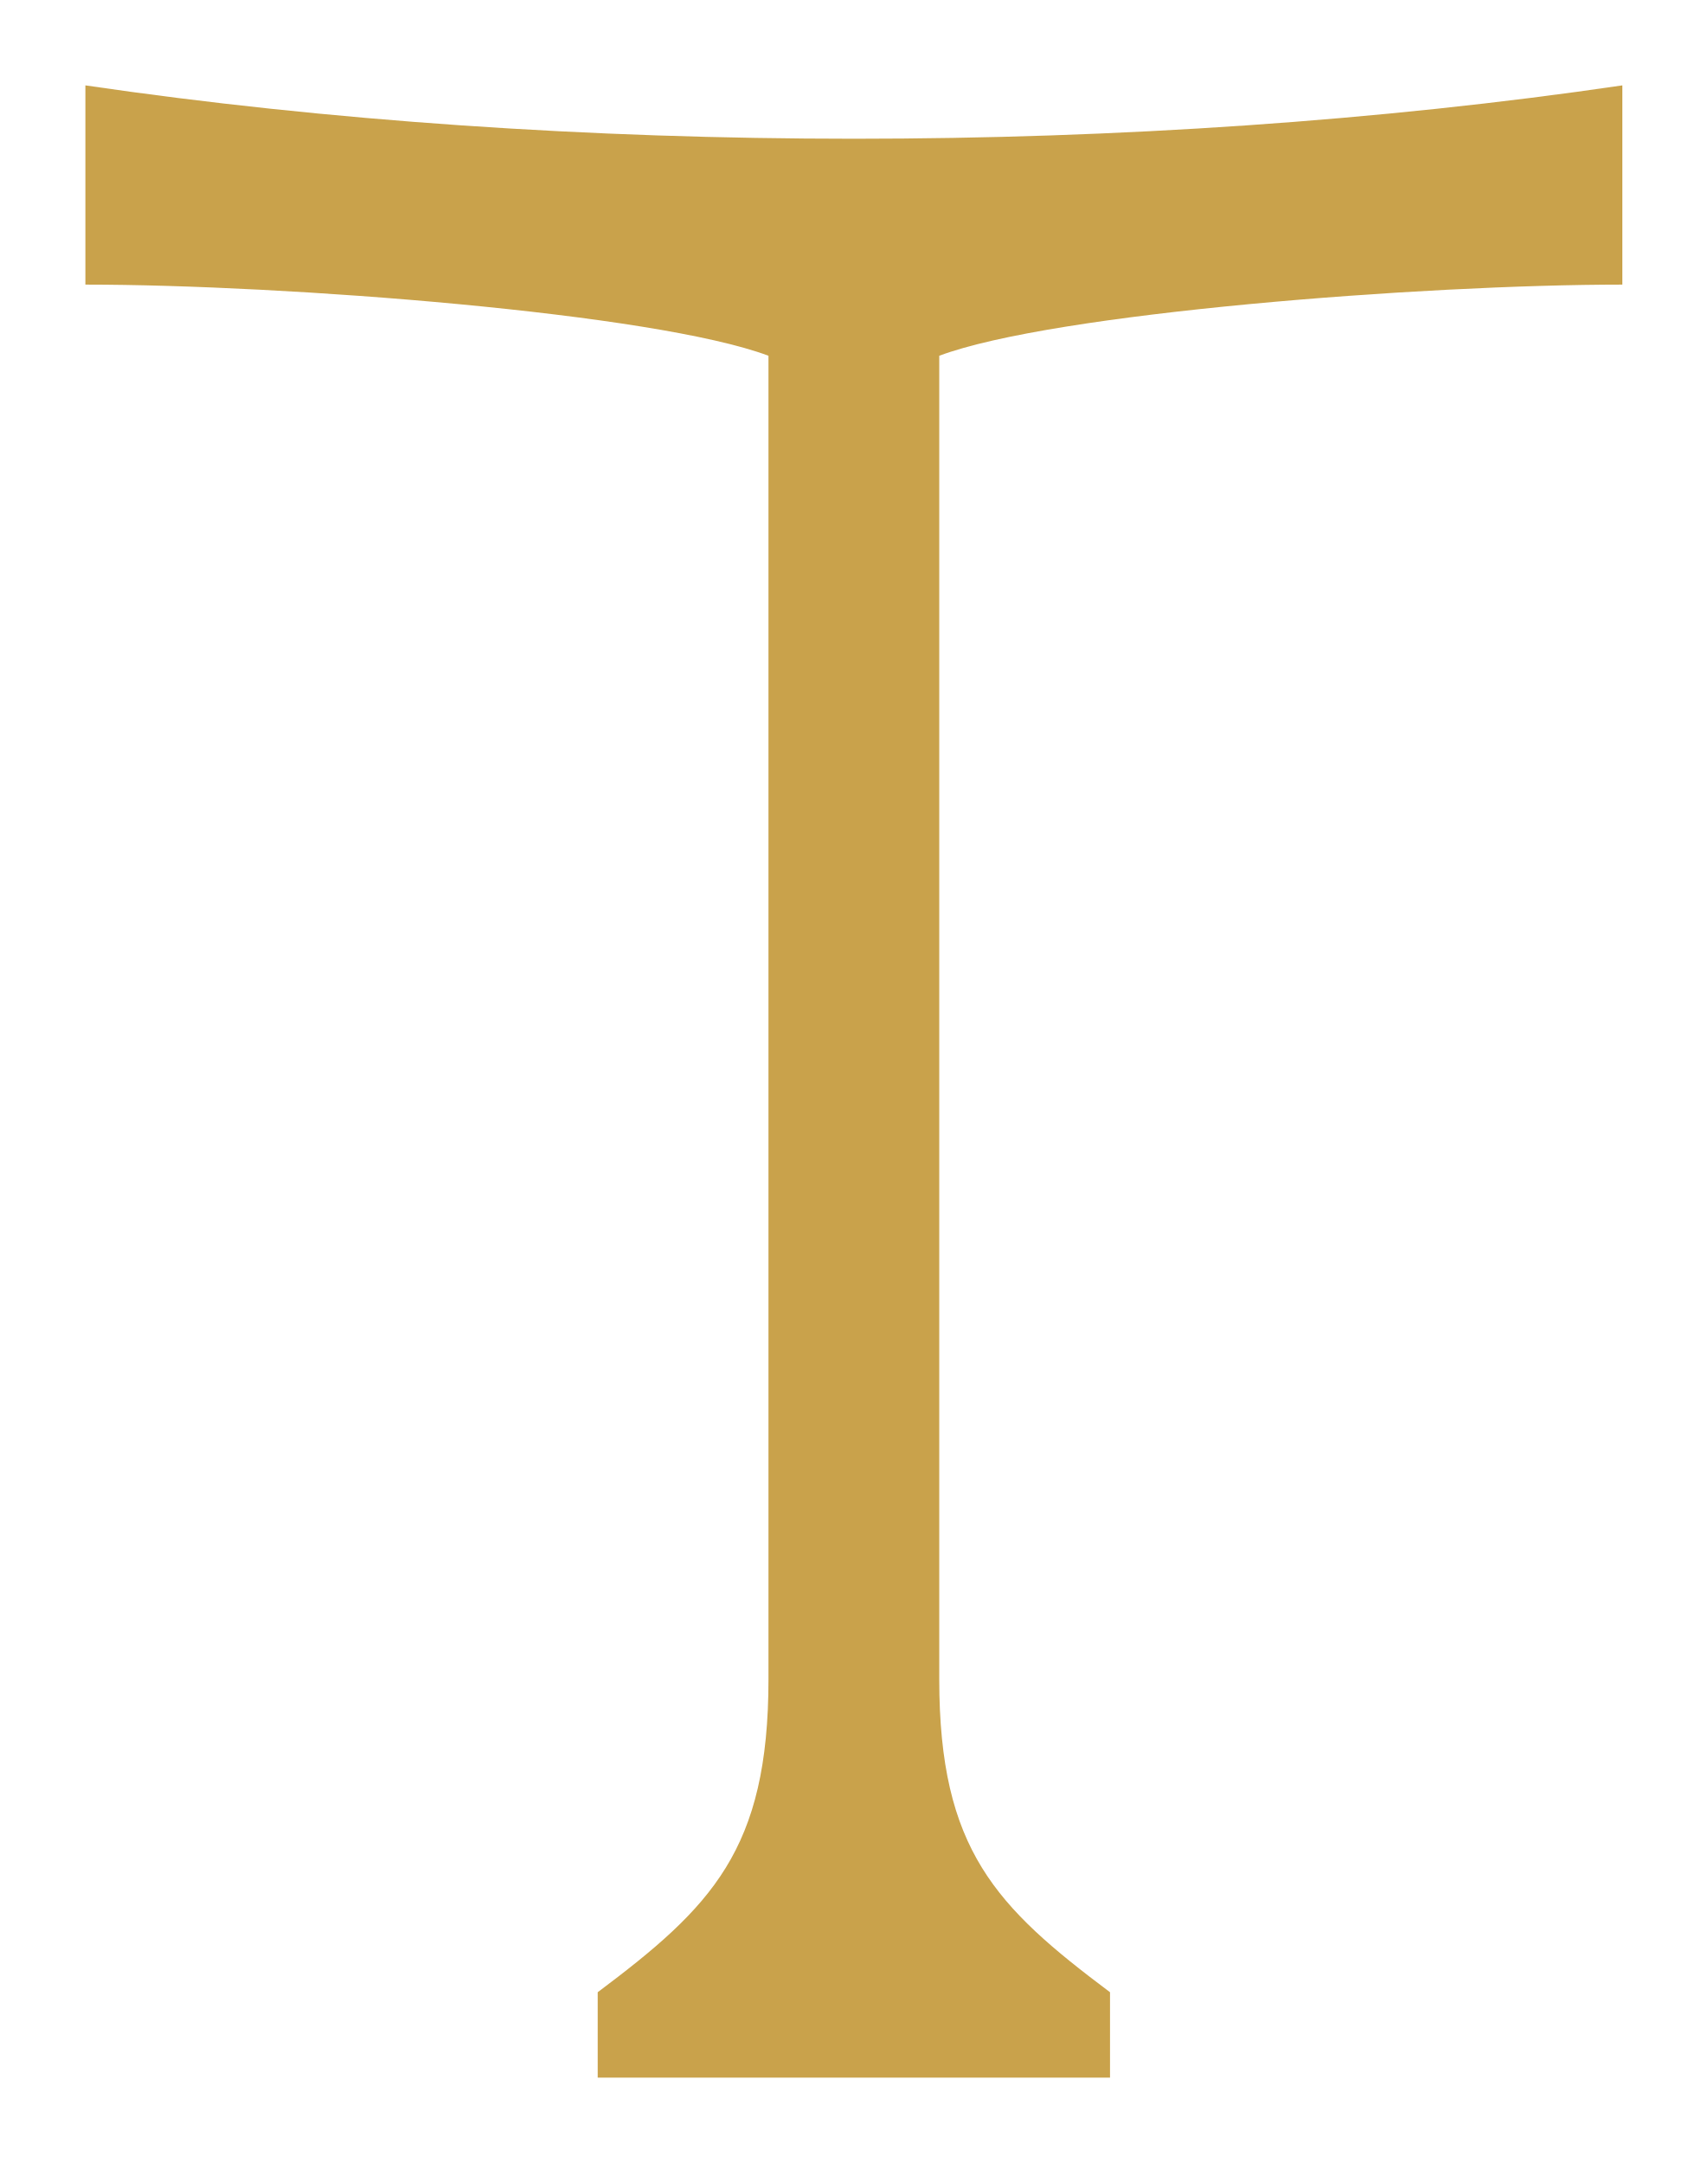
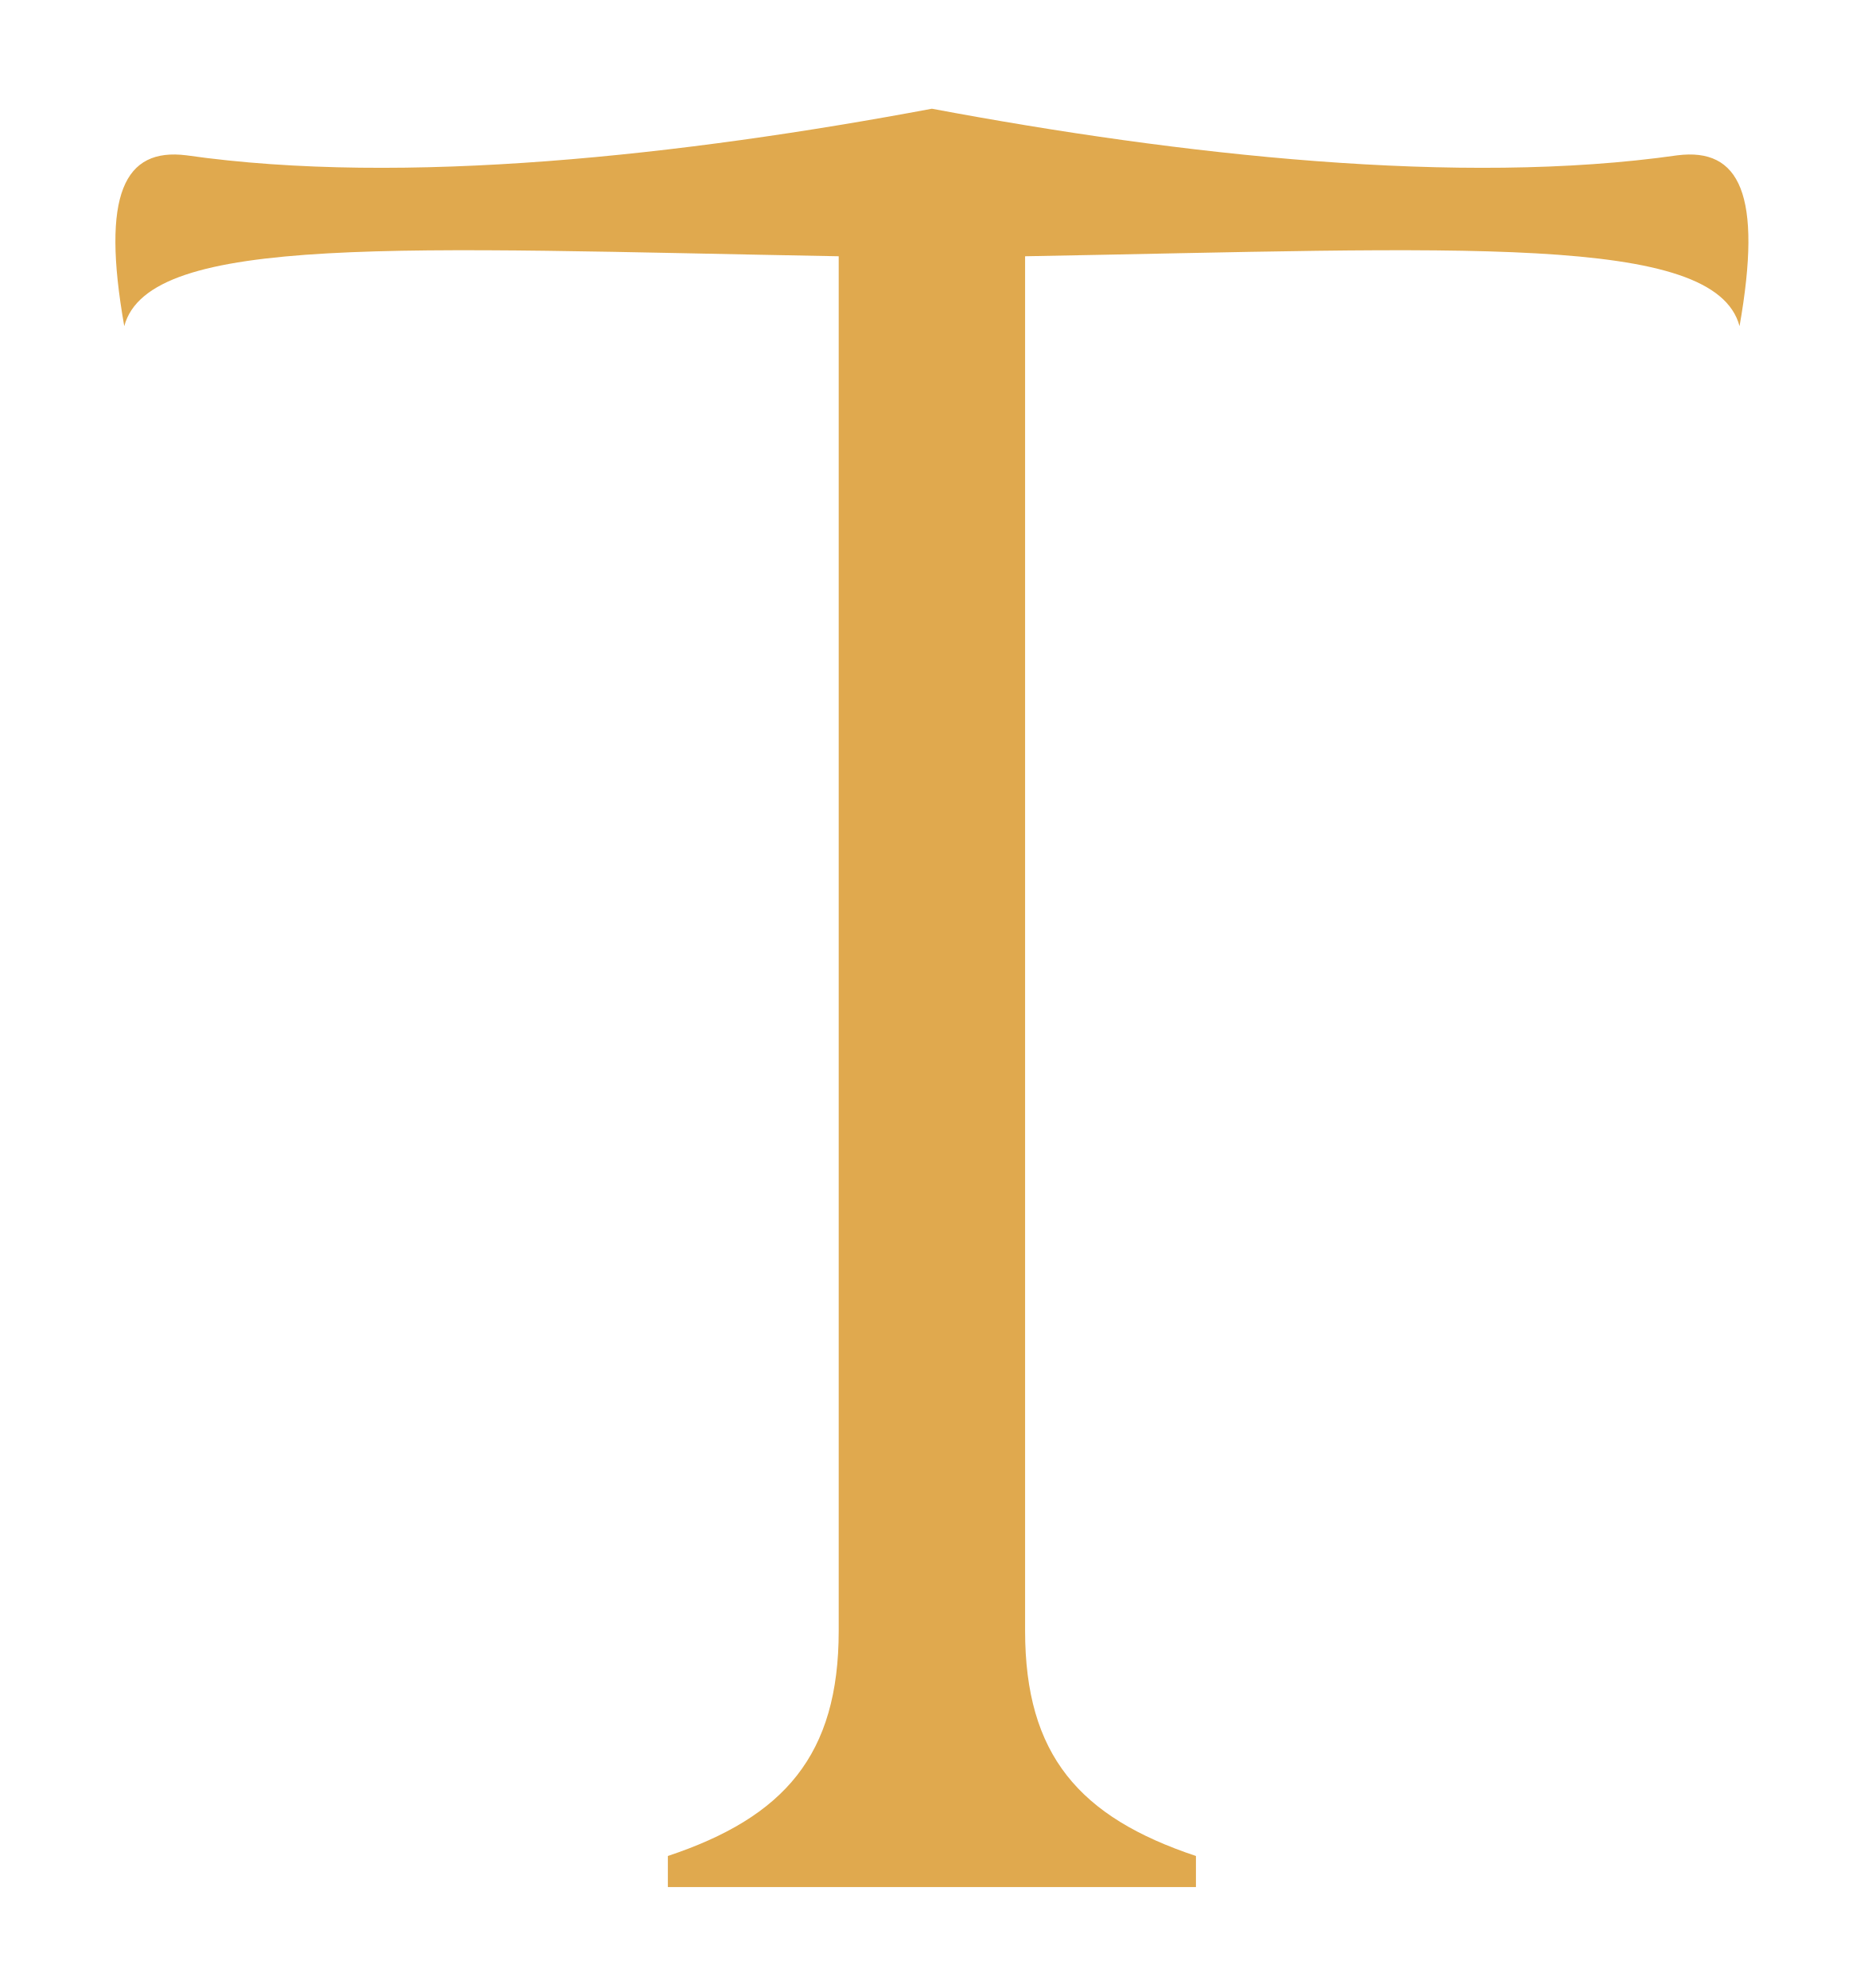
- <svg xmlns="http://www.w3.org/2000/svg" viewBox="0 0 120 152" role="img" aria-label="Temecula Interior Decor">
-   <path fill="#C9A24B" d="M6 6 C 40 11, 80 11, 114 6 L 114 20 C 100 20, 74 22, 66 25 L 66 118 C 66 130, 70 134, 78 140 L 78 146 L 42 146 L 42 140 C 50 134, 54 130, 54 118 L 54 25 C 46 22, 20 20, 6 20 Z" />
+ <svg xmlns="http://www.w3.org/2000/svg" viewBox="0 0 120 128" role="img" aria-label="Temecula Interior Decor Furniture">
+   <path fill="#E0A94E" d="M60 7 C 44 10, 26 12, 12 10 C 8 9.5, 6.5 12.5, 8 21 C 9.6 15, 26 16, 54 16.5 L 54 105 C 54 113, 50.5 117, 43 119.5 L 43 121.5 L 77 121.5 L 77 119.5 C 69.5 117, 66 113, 66 105 L 66 16.5 C 94 16, 110.4 15, 112 21 C 113.5 12.5, 112 9.5, 108 10 C 94 12, 76 10, 60 7 Z" />
</svg>
